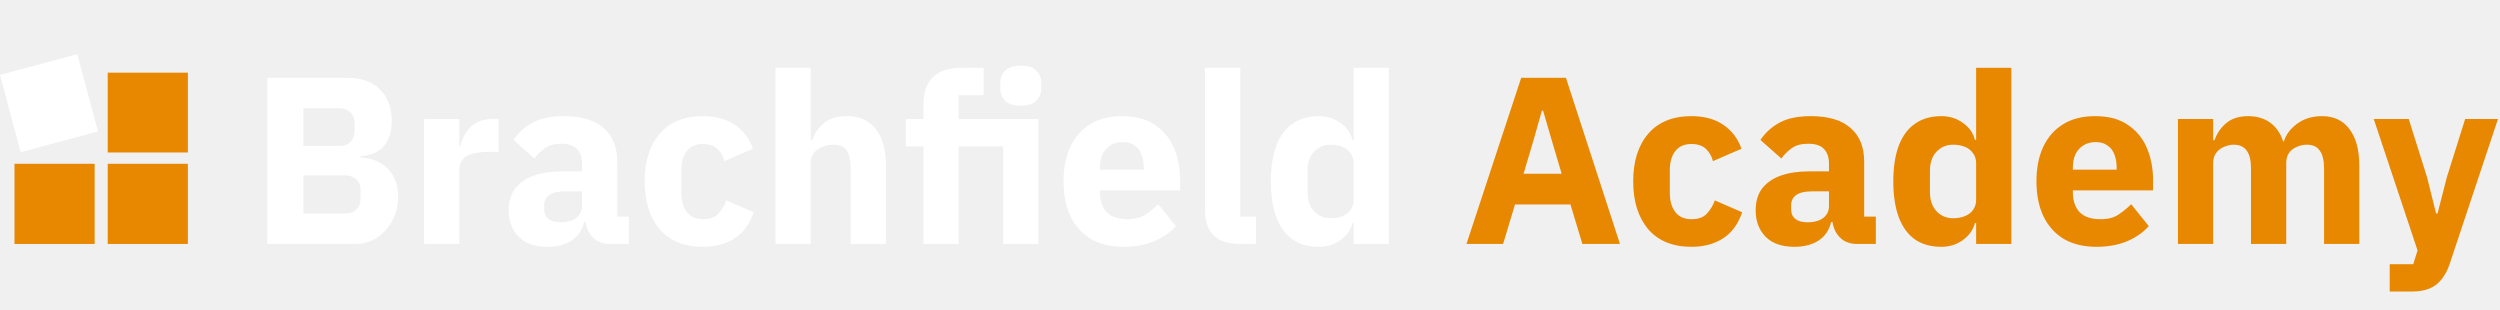
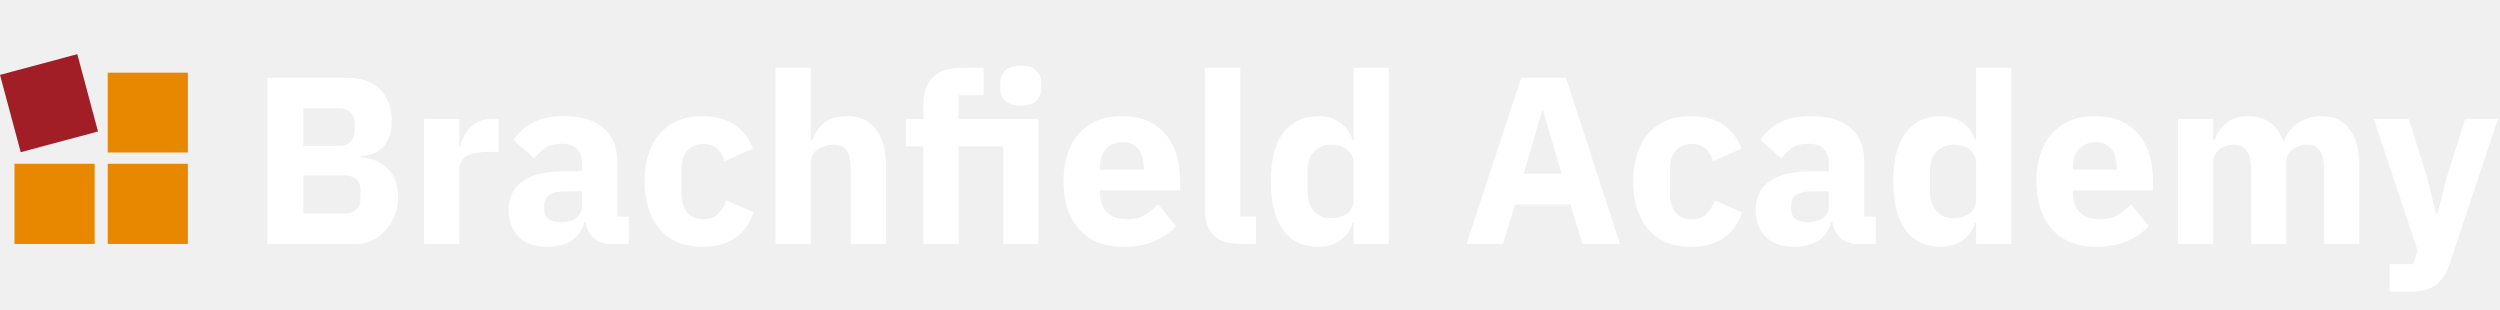
<svg xmlns="http://www.w3.org/2000/svg" width="2521" height="312" viewBox="0 0 2521 312" fill="none">
  <path d="M269.48 246V78.48H350.84C364.6 78.48 375.4 82.4 383.24 90.24C391.08 98.08 395 108.48 395 121.44C395 129.92 393.56 136.8 390.68 142.08C387.96 147.2 384.2 150.96 379.4 153.36C374.76 155.76 369.56 157.12 363.8 157.44V158.88C367.8 158.88 371.96 159.6 376.28 161.04C380.6 162.48 384.68 164.72 388.52 167.76C392.36 170.8 395.48 174.88 397.88 180C400.28 184.96 401.48 191.04 401.48 198.24C401.48 207.04 399.56 215.04 395.72 222.24C392.04 229.44 386.92 235.2 380.36 239.52C373.96 243.84 366.6 246 358.28 246H269.48ZM305.96 176.88V215.28H347.96C351.16 215.28 353.88 214.72 356.12 213.6C358.52 212.32 360.36 210.56 361.64 208.32C362.92 206.08 363.56 203.36 363.56 200.16V192C363.56 188.8 362.92 186.08 361.64 183.84C360.36 181.6 358.52 179.92 356.12 178.8C353.88 177.52 351.16 176.88 347.96 176.88H305.96ZM305.96 109.2V147.12H342.2C345.4 147.12 348.12 146.56 350.36 145.44C352.76 144.16 354.52 142.4 355.64 140.16C356.92 137.76 357.56 134.96 357.56 131.76V124.56C357.56 121.36 356.92 118.64 355.64 116.4C354.52 114 352.76 112.24 350.36 111.12C348.12 109.84 345.4 109.2 342.2 109.2H305.96ZM463.158 246H427.638V120H463.158V147.36H464.358C465.318 142.72 467.078 138.32 469.638 134.16C472.198 130 475.638 126.64 479.958 124.08C484.438 121.36 489.958 120 496.518 120H502.758V153.12H493.878C486.998 153.12 481.238 153.76 476.598 155.04C472.118 156.16 468.758 158.08 466.518 160.8C464.278 163.52 463.158 167.36 463.158 172.32V246ZM634.188 246H614.508C610.188 246 606.108 244.96 602.268 242.88C598.588 240.64 595.628 237.44 593.388 233.28C591.148 228.96 590.028 223.84 590.028 217.92V214.8L597.708 223.92H589.068C587.148 232.08 582.908 238.32 576.348 242.64C569.788 246.8 561.708 248.88 552.108 248.88C539.468 248.88 529.788 245.52 523.068 238.8C516.348 231.92 512.988 223.04 512.988 212.16C512.988 203.2 515.148 195.84 519.468 190.08C523.948 184.32 530.188 180 538.188 177.12C546.348 174.24 555.948 172.8 566.988 172.8H586.908V164.88C586.908 158.8 585.308 154 582.108 150.48C578.908 146.8 573.548 144.96 566.028 144.96C558.988 144.96 553.388 146.48 549.228 149.52C545.068 152.56 541.628 156 538.908 159.84L517.788 141.12C522.908 133.6 529.388 127.76 537.228 123.6C545.068 119.28 555.548 117.12 568.668 117.12C586.428 117.12 599.788 121.12 608.748 129.12C617.868 136.96 622.428 148.32 622.428 163.2V218.4H634.188V246ZM586.908 192.96H569.628C562.748 192.96 557.548 194.16 554.028 196.56C550.508 198.96 548.748 202.48 548.748 207.12V210.72C548.748 215.2 550.188 218.56 553.068 220.8C555.948 223.04 560.028 224.16 565.308 224.16C569.308 224.16 572.908 223.6 576.108 222.48C579.308 221.36 581.868 219.6 583.788 217.2C585.868 214.8 586.908 211.68 586.908 207.84V192.96ZM708.909 248.88C690.029 248.88 675.469 242.96 665.229 231.12C655.149 219.12 650.109 203.04 650.109 182.88C650.109 162.72 655.149 146.72 665.229 134.88C675.469 123.04 690.029 117.12 708.909 117.12C721.709 117.12 732.349 120 740.829 125.76C749.469 131.52 755.629 139.6 759.309 150L730.509 162.48C729.389 157.68 727.069 153.6 723.549 150.24C720.029 146.88 715.149 145.2 708.909 145.2C701.709 145.2 696.269 147.6 692.589 152.4C688.909 157.04 687.069 163.36 687.069 171.36V194.88C687.069 202.72 688.909 209.04 692.589 213.84C696.269 218.64 701.709 221.04 708.909 221.04C715.949 221.04 721.149 219.12 724.509 215.28C728.029 211.44 730.669 207.04 732.429 202.08L760.029 214.08C755.869 226.08 749.389 234.88 740.589 240.48C731.789 246.08 721.229 248.88 708.909 248.88ZM782.013 246V68.4H817.533V141.36H818.973C821.213 134.8 825.133 129.12 830.733 124.32C836.333 119.52 844.093 117.12 854.013 117.12C866.813 117.12 876.573 121.52 883.293 130.32C890.013 138.96 893.373 151.2 893.373 167.04V246H857.853V169.92C857.853 161.92 856.573 155.92 854.013 151.92C851.453 147.92 846.893 145.92 840.333 145.92C836.493 145.92 832.813 146.64 829.293 148.08C825.933 149.36 823.133 151.36 820.893 154.08C818.653 156.8 817.533 160.24 817.533 164.4V246H782.013ZM931.222 246V147.6H913.462V120H931.222V105.12C931.222 92.96 934.422 83.84 940.822 77.76C947.382 71.52 956.742 68.4 968.902 68.4H991.942V96H966.742V120H1047.14V246H1011.62V147.6H966.742V246H931.222ZM1029.38 106.56C1022.18 106.56 1016.9 104.88 1013.54 101.52C1010.34 98.16 1008.74 94 1008.74 89.04V83.76C1008.74 78.64 1010.34 74.48 1013.54 71.28C1016.9 67.92 1022.18 66.24 1029.38 66.24C1036.58 66.24 1041.78 67.92 1044.98 71.28C1048.34 74.48 1050.02 78.64 1050.02 83.76V89.04C1050.02 94 1048.34 98.16 1044.98 101.52C1041.78 104.88 1036.58 106.56 1029.38 106.56ZM1132.93 248.88C1120.13 248.88 1109.17 246.24 1100.05 240.96C1091.09 235.52 1084.21 227.84 1079.41 217.92C1074.77 208 1072.45 196.32 1072.45 182.88C1072.45 169.6 1074.69 158.08 1079.17 148.32C1083.81 138.4 1090.53 130.72 1099.33 125.28C1108.13 119.84 1118.85 117.12 1131.49 117.12C1145.41 117.12 1156.61 120.16 1165.09 126.24C1173.73 132.16 1180.05 140 1184.05 149.76C1188.05 159.52 1190.05 170.08 1190.05 181.44V192H1109.17V193.92C1109.17 202.24 1111.41 208.88 1115.89 213.84C1120.53 218.64 1127.57 221.04 1137.01 221.04C1144.53 221.04 1150.53 219.52 1155.01 216.48C1159.65 213.44 1163.97 209.92 1167.97 205.92L1185.73 228C1180.13 234.4 1172.77 239.52 1163.65 243.36C1154.69 247.04 1144.45 248.88 1132.93 248.88ZM1132.21 143.28C1127.41 143.28 1123.25 144.4 1119.73 146.64C1116.37 148.72 1113.73 151.68 1111.81 155.52C1110.05 159.36 1109.17 163.92 1109.17 169.2V171.12H1153.33V168.96C1153.33 163.84 1152.53 159.36 1150.93 155.52C1149.49 151.68 1147.17 148.72 1143.97 146.64C1140.93 144.4 1137.01 143.28 1132.21 143.28ZM1266.5 246H1250.42C1238.26 246 1229.3 243.04 1223.54 237.12C1217.94 231.2 1215.14 222.64 1215.14 211.44V68.4H1250.66V218.4H1266.5V246ZM1365.07 246V224.88H1363.87C1362.11 231.76 1358.03 237.52 1351.63 242.16C1345.39 246.64 1338.19 248.88 1330.03 248.88C1319.47 248.88 1310.59 246.4 1303.39 241.44C1296.19 236.32 1290.75 228.88 1287.07 219.12C1283.39 209.2 1281.55 197.12 1281.55 182.88C1281.55 168.64 1283.39 156.64 1287.07 146.88C1290.75 137.12 1296.19 129.76 1303.39 124.8C1310.59 119.68 1319.47 117.12 1330.03 117.12C1338.19 117.12 1345.39 119.36 1351.63 123.84C1358.03 128.32 1362.11 134.08 1363.87 141.12H1365.07V68.4H1400.59V246H1365.07ZM1341.79 220.08C1346.27 220.08 1350.27 219.36 1353.79 217.92C1357.31 216.48 1360.03 214.4 1361.95 211.68C1364.03 208.8 1365.07 205.44 1365.07 201.6V164.4C1365.07 160.56 1364.03 157.28 1361.95 154.56C1360.03 151.68 1357.31 149.52 1353.79 148.08C1350.27 146.64 1346.27 145.92 1341.79 145.92C1335.07 145.92 1329.47 148.32 1324.99 153.12C1320.67 157.76 1318.51 164.08 1318.51 172.08V193.92C1318.51 201.76 1320.67 208.08 1324.99 212.88C1329.47 217.68 1335.07 220.08 1341.79 220.08Z" fill="white" />
-   <path d="M1633.57 246H1595.65L1583.65 206.16H1527.73L1515.73 246H1478.77L1533.97 78.48H1579.09L1633.57 246ZM1574.77 175.2L1564.45 140.4L1556.05 111.6H1554.85L1546.69 140.4L1536.37 175.2H1574.77ZM1705.71 248.88C1686.83 248.88 1672.27 242.96 1662.03 231.12C1651.95 219.12 1646.91 203.04 1646.91 182.88C1646.91 162.72 1651.95 146.72 1662.03 134.88C1672.27 123.04 1686.83 117.12 1705.71 117.12C1718.51 117.12 1729.15 120 1737.63 125.76C1746.27 131.52 1752.43 139.6 1756.11 150L1727.31 162.48C1726.19 157.68 1723.87 153.6 1720.35 150.24C1716.83 146.88 1711.95 145.2 1705.71 145.2C1698.51 145.2 1693.07 147.6 1689.39 152.4C1685.71 157.04 1683.87 163.36 1683.87 171.36V194.88C1683.87 202.72 1685.71 209.04 1689.39 213.84C1693.07 218.64 1698.51 221.04 1705.71 221.04C1712.75 221.04 1717.95 219.12 1721.31 215.28C1724.83 211.44 1727.47 207.04 1729.23 202.08L1756.83 214.08C1752.67 226.08 1746.19 234.88 1737.39 240.48C1728.59 246.08 1718.03 248.88 1705.71 248.88ZM1891.61 246H1871.93C1867.61 246 1863.53 244.96 1859.69 242.88C1856.01 240.64 1853.05 237.44 1850.81 233.28C1848.57 228.96 1847.45 223.84 1847.45 217.92V214.8L1855.13 223.92H1846.49C1844.57 232.08 1840.33 238.32 1833.77 242.64C1827.21 246.8 1819.13 248.88 1809.53 248.88C1796.89 248.88 1787.21 245.52 1780.49 238.8C1773.77 231.92 1770.41 223.04 1770.41 212.16C1770.41 203.2 1772.57 195.84 1776.89 190.08C1781.37 184.32 1787.61 180 1795.61 177.12C1803.77 174.24 1813.37 172.8 1824.41 172.8H1844.33V164.88C1844.33 158.8 1842.73 154 1839.53 150.48C1836.33 146.8 1830.97 144.96 1823.45 144.96C1816.41 144.96 1810.81 146.48 1806.65 149.52C1802.49 152.56 1799.05 156 1796.33 159.84L1775.21 141.12C1780.33 133.6 1786.81 127.76 1794.65 123.6C1802.49 119.28 1812.97 117.12 1826.09 117.12C1843.85 117.12 1857.21 121.12 1866.17 129.12C1875.29 136.96 1879.85 148.32 1879.85 163.2V218.4H1891.61V246ZM1844.33 192.96H1827.05C1820.17 192.96 1814.97 194.16 1811.45 196.56C1807.93 198.96 1806.17 202.48 1806.17 207.12V210.72C1806.17 215.2 1807.61 218.56 1810.49 220.8C1813.37 223.04 1817.45 224.16 1822.73 224.16C1826.73 224.16 1830.33 223.6 1833.53 222.48C1836.73 221.36 1839.29 219.6 1841.21 217.2C1843.29 214.8 1844.33 211.68 1844.33 207.84V192.96ZM1992.73 246V224.88H1991.53C1989.77 231.76 1985.69 237.52 1979.29 242.16C1973.05 246.64 1965.85 248.88 1957.69 248.88C1947.13 248.88 1938.25 246.4 1931.05 241.44C1923.85 236.32 1918.41 228.88 1914.73 219.12C1911.05 209.2 1909.21 197.12 1909.21 182.88C1909.21 168.64 1911.05 156.64 1914.73 146.88C1918.41 137.12 1923.85 129.76 1931.05 124.8C1938.25 119.68 1947.13 117.12 1957.69 117.12C1965.85 117.12 1973.05 119.36 1979.29 123.84C1985.69 128.32 1989.77 134.08 1991.53 141.12H1992.73V68.4H2028.25V246H1992.73ZM1969.45 220.08C1973.93 220.08 1977.93 219.36 1981.45 217.92C1984.97 216.48 1987.69 214.4 1989.61 211.68C1991.69 208.8 1992.73 205.44 1992.73 201.6V164.4C1992.73 160.56 1991.69 157.28 1989.61 154.56C1987.69 151.68 1984.97 149.52 1981.45 148.08C1977.93 146.64 1973.93 145.92 1969.45 145.92C1962.73 145.92 1957.13 148.32 1952.65 153.12C1948.33 157.76 1946.17 164.08 1946.17 172.08V193.92C1946.17 201.76 1948.33 208.08 1952.65 212.88C1957.13 217.68 1962.73 220.08 1969.45 220.08ZM2114.03 248.88C2101.23 248.88 2090.27 246.24 2081.15 240.96C2072.19 235.52 2065.31 227.84 2060.51 217.92C2055.87 208 2053.55 196.32 2053.55 182.88C2053.55 169.6 2055.79 158.08 2060.27 148.32C2064.91 138.4 2071.63 130.72 2080.43 125.28C2089.23 119.84 2099.95 117.12 2112.59 117.12C2126.51 117.12 2137.71 120.16 2146.19 126.24C2154.83 132.16 2161.15 140 2165.15 149.76C2169.15 159.52 2171.15 170.08 2171.15 181.44V192H2090.27V193.92C2090.27 202.24 2092.51 208.88 2096.99 213.84C2101.63 218.64 2108.67 221.04 2118.11 221.04C2125.63 221.04 2131.63 219.52 2136.11 216.48C2140.75 213.44 2145.07 209.92 2149.07 205.92L2166.83 228C2161.23 234.4 2153.87 239.52 2144.75 243.36C2135.79 247.04 2125.55 248.88 2114.03 248.88ZM2113.31 143.28C2108.51 143.28 2104.35 144.4 2100.83 146.64C2097.47 148.72 2094.83 151.68 2092.91 155.52C2091.15 159.36 2090.27 163.92 2090.27 169.2V171.12H2134.43V168.96C2134.43 163.84 2133.63 159.36 2132.03 155.52C2130.59 151.68 2128.27 148.72 2125.07 146.64C2122.03 144.4 2118.11 143.28 2113.31 143.28ZM2231.75 246H2196.23V120H2231.75V141.36H2233.19C2235.43 134.64 2239.27 128.96 2244.71 124.32C2250.31 119.52 2257.75 117.12 2267.03 117.12C2275.67 117.12 2283.03 119.28 2289.11 123.6C2295.19 127.92 2299.59 134.24 2302.31 142.56H2303.03C2305.27 135.52 2309.83 129.52 2316.71 124.56C2323.59 119.6 2331.83 117.12 2341.43 117.12C2353.59 117.12 2362.87 121.52 2369.27 130.32C2375.83 138.96 2379.11 151.2 2379.11 167.04V246H2343.59V169.92C2343.59 161.76 2342.15 155.76 2339.27 151.92C2336.55 147.92 2332.23 145.92 2326.31 145.92C2322.79 145.92 2319.43 146.64 2316.23 148.08C2313.03 149.36 2310.39 151.36 2308.31 154.08C2306.39 156.8 2305.43 160.24 2305.43 164.4V246H2269.91V169.92C2269.91 161.76 2268.47 155.76 2265.59 151.92C2262.71 147.92 2258.39 145.92 2252.63 145.92C2249.27 145.92 2245.99 146.64 2242.79 148.08C2239.59 149.36 2236.95 151.36 2234.87 154.08C2232.79 156.8 2231.75 160.24 2231.75 164.4V246ZM2467.37 178.8L2485.85 120H2518.97L2470.49 265.44C2468.41 271.84 2465.69 277.12 2462.33 281.28C2459.13 285.6 2455.05 288.8 2450.09 290.88C2445.13 292.96 2439.05 294 2431.85 294H2409.77V266.4H2433.53L2437.85 252.48L2393.69 120H2428.97L2447.45 178.8L2456.57 215.28H2458.01L2467.37 178.8Z" fill="#E88800" />
+   <path d="M1633.57 246H1595.65L1583.65 206.16H1527.73L1515.73 246H1478.77L1533.97 78.48H1579.09L1633.57 246ZM1574.77 175.2L1564.45 140.4L1556.05 111.6H1554.85L1546.69 140.4L1536.37 175.2H1574.77ZM1705.71 248.88C1686.83 248.88 1672.27 242.96 1662.03 231.12C1651.95 219.12 1646.91 203.04 1646.91 182.88C1646.91 162.72 1651.95 146.72 1662.03 134.88C1672.27 123.04 1686.83 117.12 1705.71 117.12C1718.51 117.12 1729.15 120 1737.63 125.76C1746.27 131.52 1752.43 139.6 1756.11 150L1727.31 162.48C1726.19 157.68 1723.87 153.6 1720.35 150.24C1716.83 146.88 1711.95 145.2 1705.71 145.2C1698.51 145.2 1693.07 147.6 1689.39 152.4C1685.71 157.04 1683.87 163.36 1683.87 171.36V194.88C1683.87 202.72 1685.71 209.04 1689.39 213.84C1693.07 218.64 1698.51 221.04 1705.71 221.04C1712.75 221.04 1717.95 219.12 1721.31 215.28C1724.83 211.44 1727.47 207.04 1729.23 202.08L1756.83 214.08C1752.67 226.08 1746.19 234.88 1737.39 240.48C1728.59 246.08 1718.03 248.88 1705.71 248.88ZM1891.61 246H1871.93C1867.61 246 1863.53 244.96 1859.69 242.88C1856.01 240.64 1853.05 237.44 1850.81 233.28C1848.57 228.96 1847.45 223.84 1847.45 217.92V214.8L1855.13 223.92H1846.49C1844.57 232.08 1840.33 238.32 1833.77 242.64C1827.21 246.8 1819.13 248.88 1809.53 248.88C1796.89 248.88 1787.21 245.52 1780.49 238.8C1773.77 231.92 1770.41 223.04 1770.41 212.16C1770.41 203.2 1772.57 195.84 1776.89 190.08C1781.37 184.32 1787.61 180 1795.61 177.12C1803.77 174.24 1813.37 172.8 1824.41 172.8H1844.33V164.88C1844.33 158.8 1842.73 154 1839.53 150.48C1836.33 146.8 1830.97 144.96 1823.45 144.96C1816.41 144.96 1810.81 146.48 1806.65 149.52C1802.49 152.56 1799.05 156 1796.33 159.84L1775.21 141.12C1780.33 133.6 1786.81 127.76 1794.65 123.6C1802.49 119.28 1812.97 117.12 1826.09 117.12C1843.85 117.12 1857.21 121.12 1866.17 129.12C1875.29 136.96 1879.85 148.32 1879.85 163.2V218.4H1891.61V246ZM1844.33 192.96H1827.05C1820.17 192.96 1814.97 194.16 1811.45 196.56C1807.93 198.96 1806.17 202.48 1806.17 207.12V210.72C1806.17 215.2 1807.61 218.56 1810.49 220.8C1813.37 223.04 1817.45 224.16 1822.73 224.16C1826.73 224.16 1830.33 223.6 1833.53 222.48C1836.73 221.36 1839.29 219.6 1841.21 217.2C1843.29 214.8 1844.33 211.68 1844.33 207.84V192.96ZM1992.73 246V224.88H1991.53C1989.77 231.76 1985.69 237.52 1979.29 242.16C1973.05 246.64 1965.85 248.88 1957.69 248.88C1947.13 248.88 1938.25 246.4 1931.05 241.44C1923.85 236.32 1918.41 228.88 1914.73 219.12C1911.05 209.2 1909.21 197.12 1909.21 182.88C1909.21 168.64 1911.05 156.64 1914.73 146.88C1918.41 137.12 1923.85 129.76 1931.05 124.8C1938.25 119.68 1947.13 117.12 1957.69 117.12C1965.85 117.12 1973.05 119.36 1979.29 123.84C1985.69 128.32 1989.77 134.08 1991.53 141.12H1992.73V68.4H2028.25V246H1992.73ZM1969.45 220.08C1973.93 220.08 1977.93 219.36 1981.45 217.92C1984.97 216.48 1987.69 214.4 1989.61 211.68C1991.69 208.8 1992.73 205.44 1992.73 201.6V164.4C1992.73 160.56 1991.69 157.28 1989.61 154.56C1987.69 151.68 1984.97 149.52 1981.45 148.08C1977.93 146.64 1973.93 145.92 1969.45 145.92C1962.73 145.92 1957.13 148.32 1952.65 153.12C1948.33 157.76 1946.17 164.08 1946.17 172.08V193.92C1946.17 201.76 1948.33 208.08 1952.65 212.88C1957.13 217.68 1962.73 220.08 1969.45 220.08ZM2114.03 248.88C2101.23 248.88 2090.27 246.24 2081.15 240.96C2072.19 235.52 2065.31 227.84 2060.51 217.92C2055.87 208 2053.55 196.32 2053.55 182.88C2053.55 169.6 2055.79 158.08 2060.27 148.32C2064.91 138.4 2071.63 130.72 2080.43 125.28C2089.23 119.84 2099.95 117.12 2112.59 117.12C2126.51 117.12 2137.71 120.16 2146.19 126.24C2154.83 132.16 2161.15 140 2165.15 149.76C2169.15 159.52 2171.15 170.08 2171.15 181.44V192H2090.27V193.92C2090.27 202.24 2092.51 208.88 2096.99 213.84C2101.63 218.64 2108.67 221.04 2118.11 221.04C2125.63 221.04 2131.63 219.52 2136.11 216.48C2140.75 213.44 2145.07 209.92 2149.07 205.92L2166.83 228C2161.23 234.4 2153.87 239.52 2144.75 243.36C2135.79 247.04 2125.55 248.88 2114.03 248.88ZM2113.31 143.28C2108.51 143.28 2104.35 144.4 2100.83 146.64C2097.47 148.72 2094.83 151.68 2092.91 155.52C2091.15 159.36 2090.27 163.92 2090.27 169.2V171.12H2134.43V168.96C2134.43 163.84 2133.63 159.36 2132.03 155.52C2130.59 151.68 2128.27 148.72 2125.07 146.64C2122.03 144.4 2118.11 143.28 2113.31 143.28ZM2231.75 246H2196.23V120H2231.75V141.36H2233.19C2235.43 134.64 2239.27 128.96 2244.71 124.32C2250.31 119.52 2257.75 117.12 2267.03 117.12C2275.67 117.12 2283.03 119.28 2289.11 123.6C2295.19 127.92 2299.59 134.24 2302.31 142.56H2303.03C2305.27 135.52 2309.83 129.52 2316.71 124.56C2323.59 119.6 2331.83 117.12 2341.43 117.12C2353.59 117.12 2362.87 121.52 2369.27 130.32C2375.83 138.96 2379.11 151.2 2379.11 167.04V246H2343.59V169.92C2343.59 161.76 2342.15 155.76 2339.27 151.92C2336.55 147.92 2332.23 145.92 2326.31 145.92C2322.79 145.92 2319.43 146.64 2316.23 148.08C2313.03 149.36 2310.39 151.36 2308.31 154.08C2306.39 156.8 2305.43 160.24 2305.43 164.4V246H2269.91V169.92C2269.91 161.76 2268.47 155.76 2265.59 151.92C2262.71 147.92 2258.39 145.92 2252.63 145.92C2249.27 145.92 2245.99 146.64 2242.79 148.08C2239.59 149.36 2236.95 151.36 2234.87 154.08C2232.79 156.8 2231.75 160.24 2231.75 164.4V246ZM2467.37 178.8L2485.85 120H2518.97L2470.49 265.44C2468.41 271.84 2465.69 277.12 2462.33 281.28C2459.13 285.6 2455.05 288.8 2450.09 290.88C2445.13 292.96 2439.05 294 2431.85 294H2409.77V266.4H2433.53L2437.85 252.48L2393.69 120H2428.97L2447.45 178.8L2456.57 215.28H2458.01L2467.37 178.8Z" fill="white" />
  <rect x="108.619" y="165.159" width="80.841" height="80.841" fill="#E88800" />
  <rect x="14.601" y="165.159" width="80.841" height="80.841" fill="#E88800" />
-   <rect y="75.507" width="80.689" height="80.689" transform="rotate(-15 0 75.5068)" fill="white" />
+   <rect y="75.507" width="80.689" height="80.689" transform="rotate(-15 0 75.5068)" fill="#A21E26" />
  <rect x="108.619" y="73.278" width="80.841" height="80.485" fill="#E88800" />
</svg>
